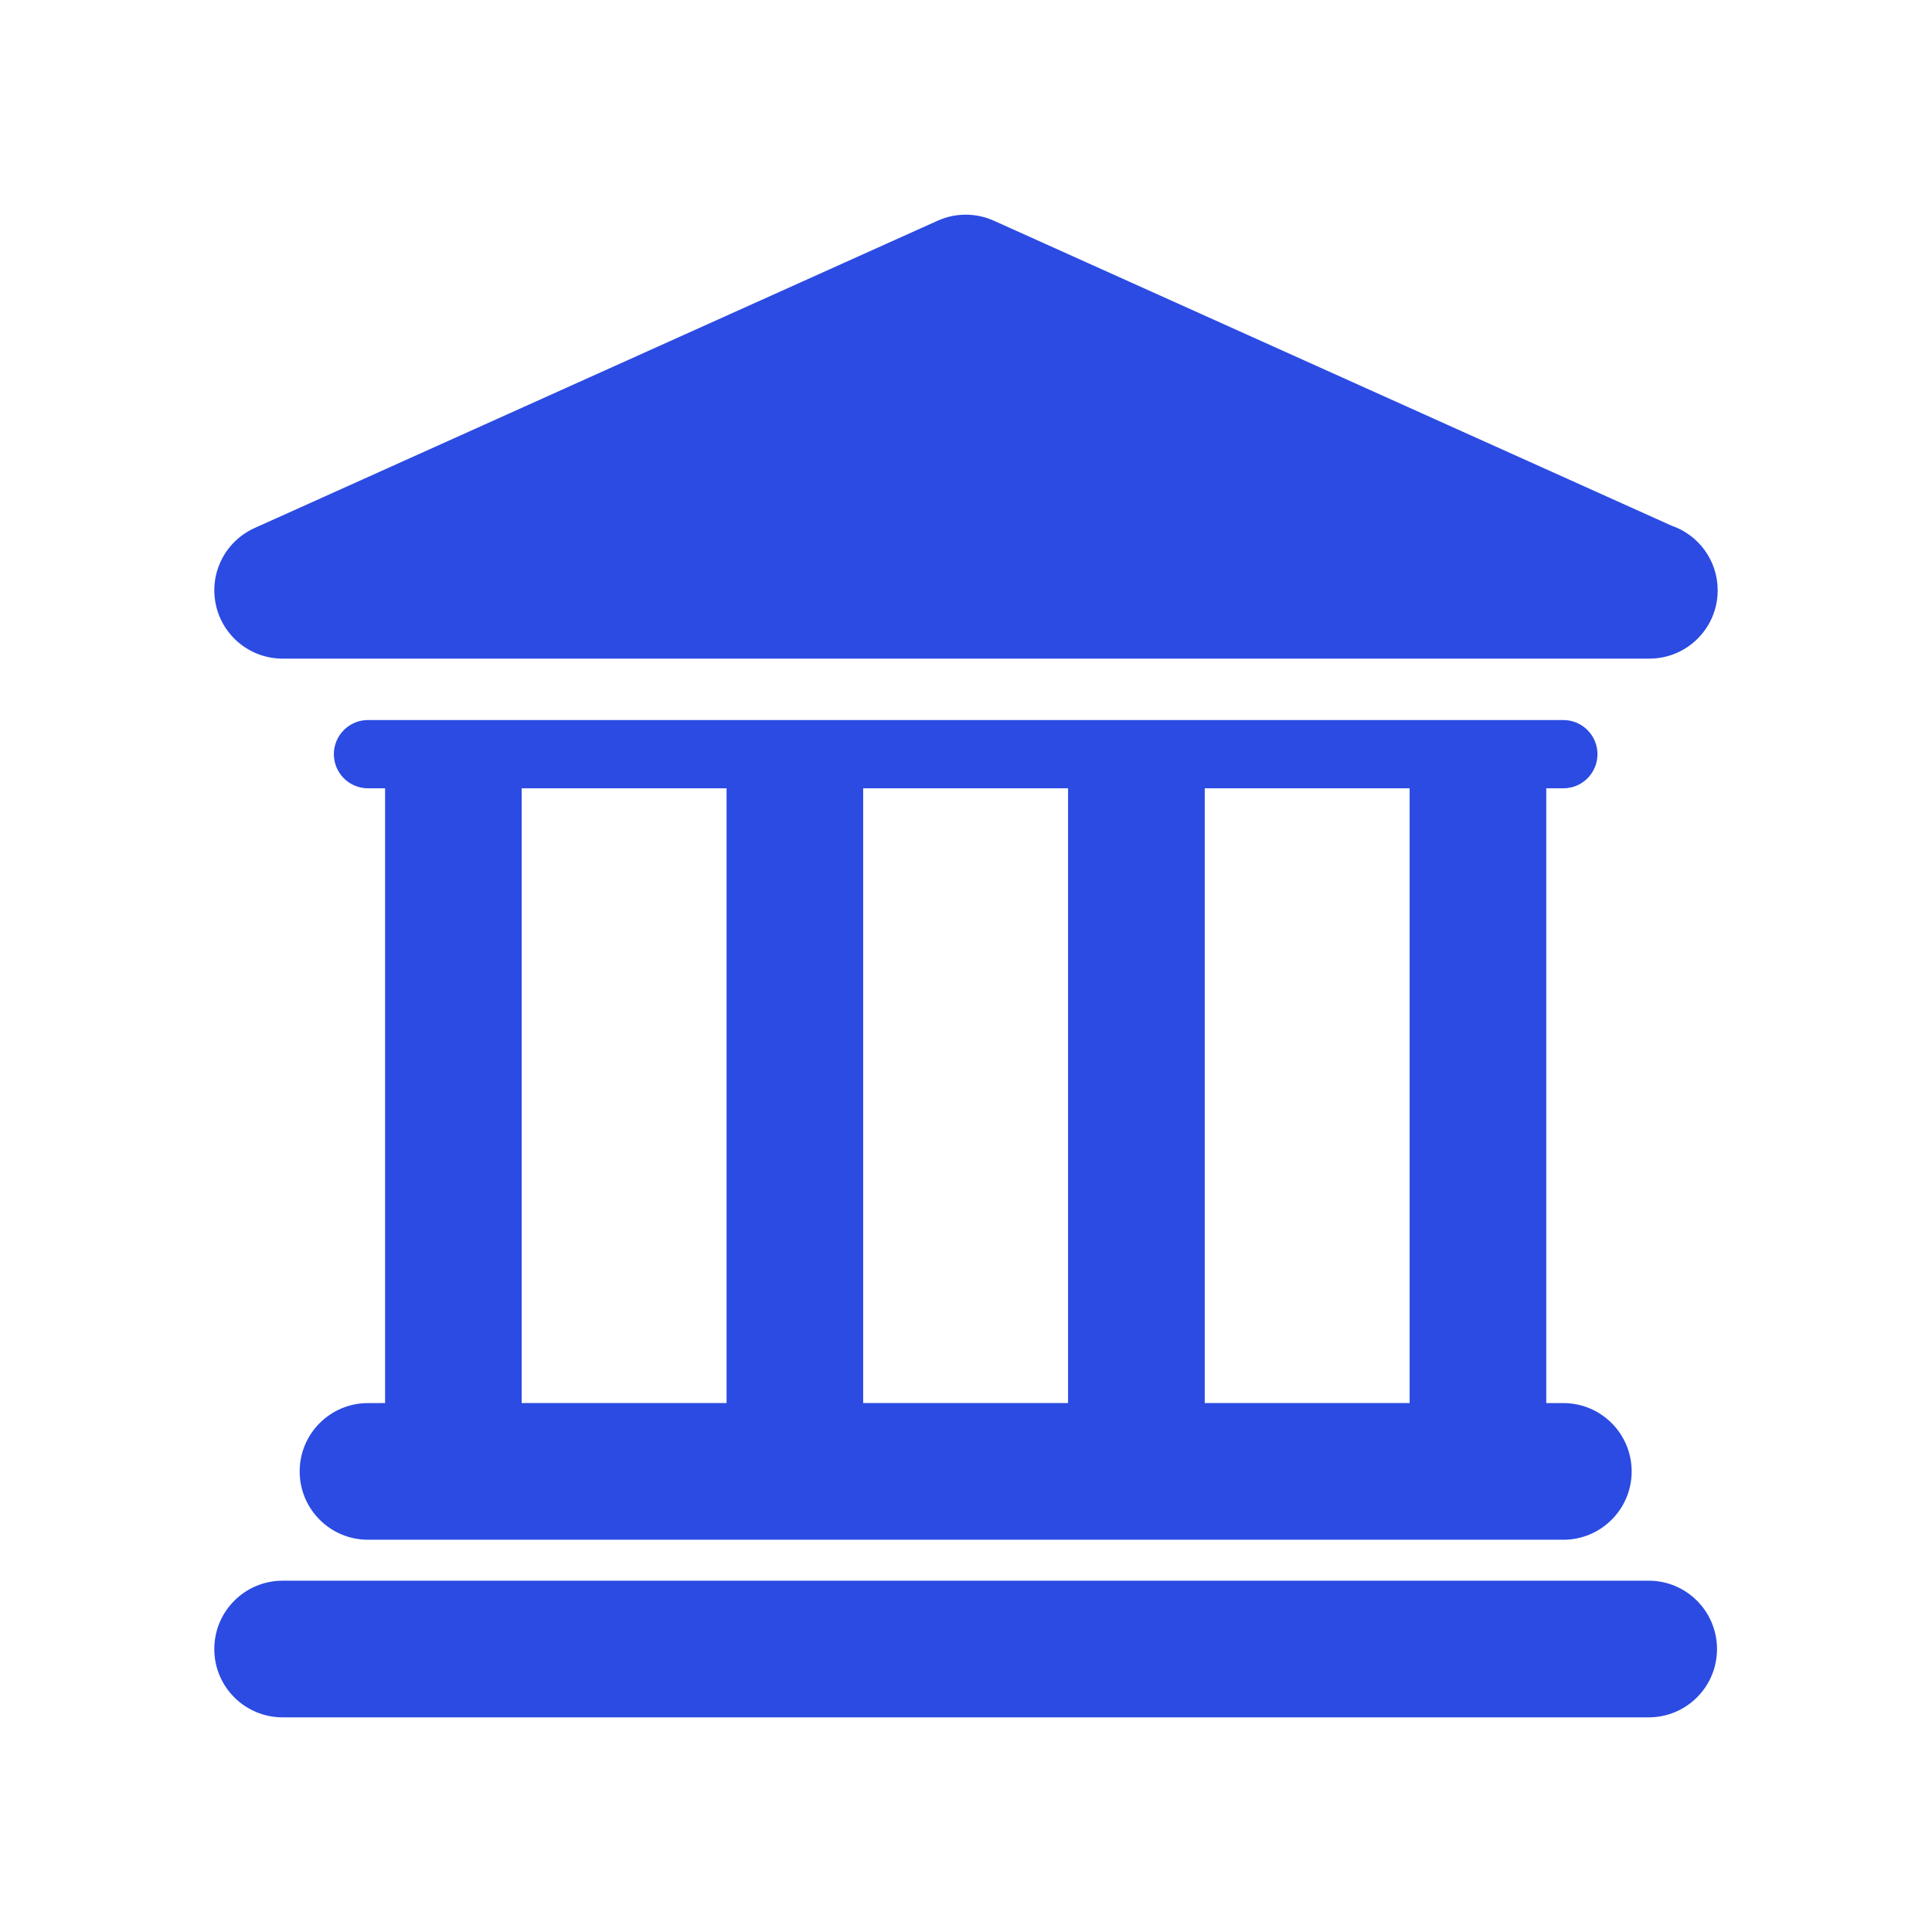
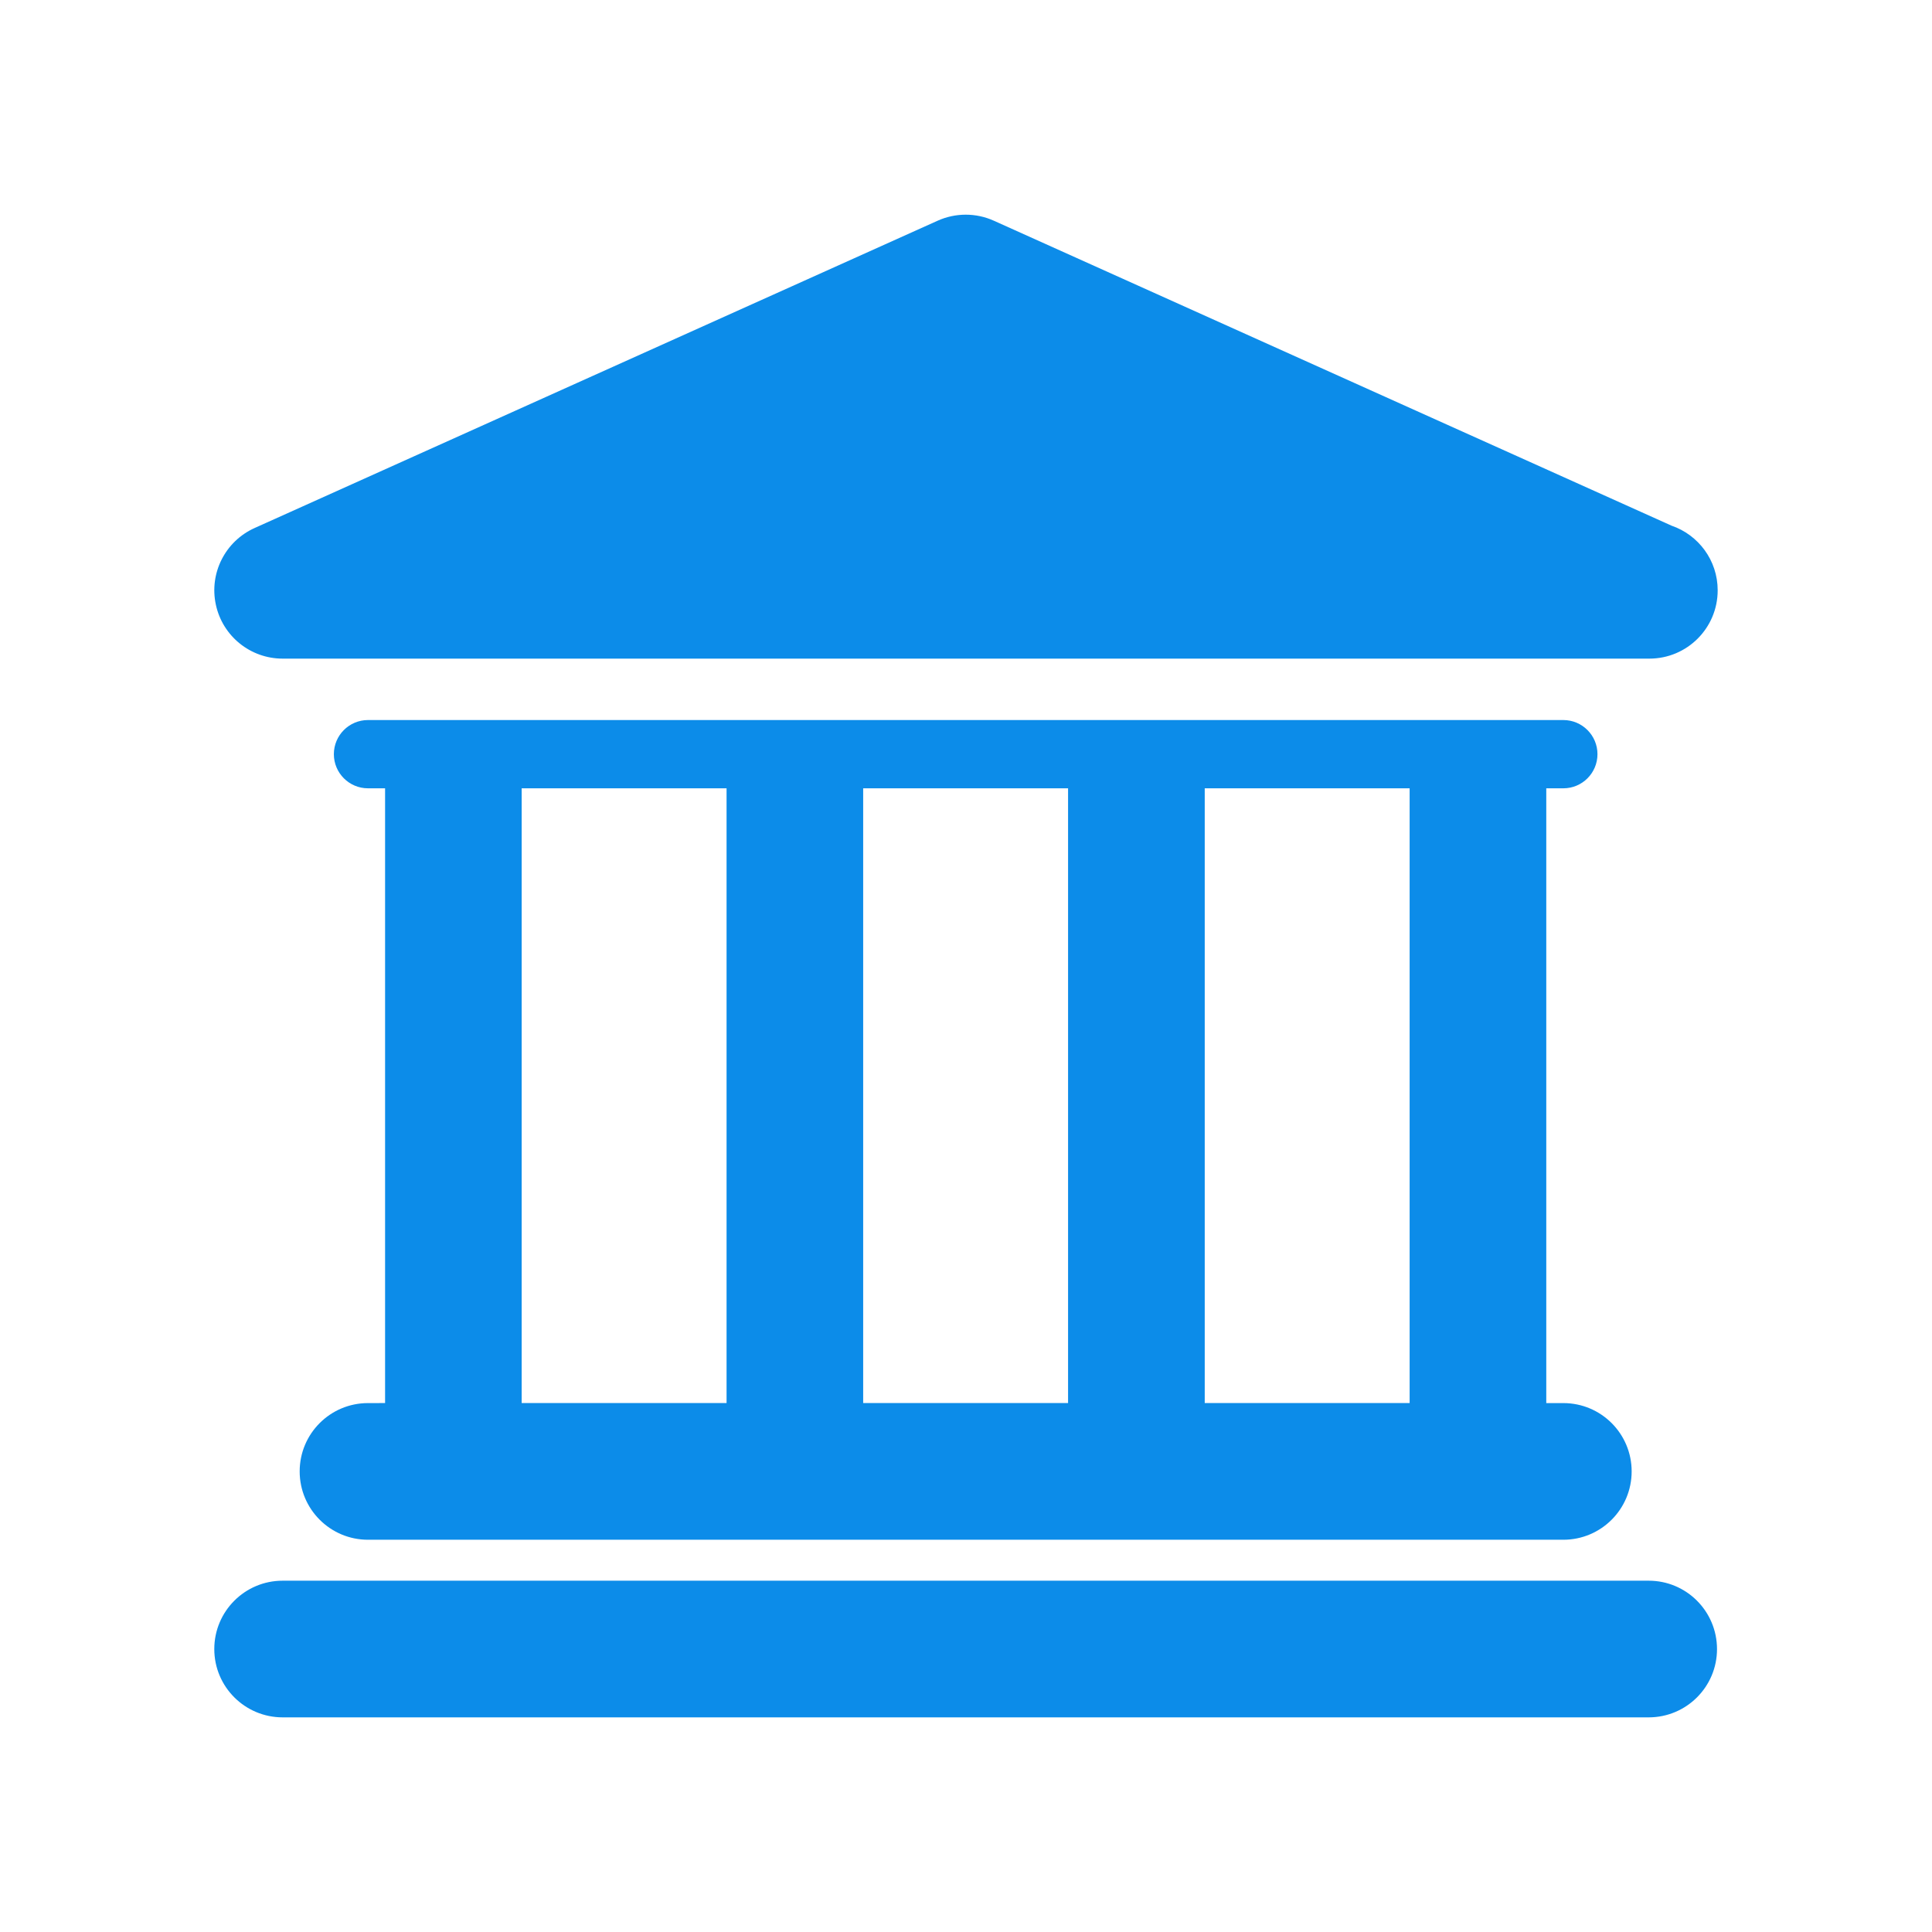
<svg xmlns="http://www.w3.org/2000/svg" width="72" height="72" viewBox="0 0 72 72" fill="none">
-   <path d="M61.443 58.908H10.533C9.126 58.908 7.986 60.048 7.986 61.456C7.986 62.861 9.126 64.001 10.533 64.001H61.442C62.849 64.001 63.988 62.861 63.988 61.456C63.987 60.048 62.848 58.908 61.443 58.908Z" fill="#2B4BE2" />
-   <path d="M13.714 52.289C12.308 52.289 11.168 53.428 11.168 54.835C11.168 56.242 12.308 57.382 13.714 57.382H58.261C59.667 57.382 60.807 56.242 60.807 54.835C60.807 53.428 59.667 52.289 58.261 52.289H57.625V29.378H58.261C58.965 29.378 59.533 28.808 59.533 28.106C59.533 27.404 58.963 26.834 58.261 26.834H13.714C13.011 26.834 12.442 27.404 12.442 28.106C12.442 28.808 13.012 29.378 13.714 29.378H14.351V52.288L13.714 52.289ZM52.533 29.378V52.288H44.897V29.378H52.533ZM39.804 29.378V52.288H32.168V29.378H39.804ZM19.441 29.378H27.077V52.288H19.441V29.378Z" fill="#2B4BE2" />
-   <path d="M10.533 24.545H61.442C61.451 24.545 61.46 24.545 61.467 24.545C62.875 24.545 64.013 23.405 64.013 21.999C64.013 20.881 63.294 19.933 62.293 19.59L37.034 8.224C36.37 7.926 35.611 7.926 34.946 8.224L9.488 19.678C8.393 20.171 7.791 21.361 8.044 22.534C8.295 23.707 9.332 24.545 10.533 24.545Z" fill="#2B4BE2" />
+   <path d="M61.443 58.908H10.533C9.126 58.908 7.986 60.048 7.986 61.456C7.986 62.861 9.126 64.001 10.533 64.001H61.442C62.849 64.001 63.988 62.861 63.988 61.456C63.987 60.048 62.848 58.908 61.443 58.908Z" fill="#0C8CE9" />
+   <path d="M13.714 52.289C12.308 52.289 11.168 53.428 11.168 54.835C11.168 56.242 12.308 57.382 13.714 57.382H58.261C59.667 57.382 60.807 56.242 60.807 54.835C60.807 53.428 59.667 52.289 58.261 52.289H57.625V29.378H58.261C58.965 29.378 59.533 28.808 59.533 28.106C59.533 27.404 58.963 26.834 58.261 26.834H13.714C13.011 26.834 12.442 27.404 12.442 28.106C12.442 28.808 13.012 29.378 13.714 29.378H14.351V52.288L13.714 52.289ZM52.533 29.378V52.288H44.897V29.378H52.533ZM39.804 29.378V52.288H32.168V29.378H39.804ZM19.441 29.378H27.077V52.288H19.441V29.378Z" fill="#0C8CE9" />
+   <path d="M10.533 24.545H61.442C61.451 24.545 61.46 24.545 61.467 24.545C62.875 24.545 64.013 23.405 64.013 21.999C64.013 20.881 63.294 19.933 62.293 19.59L37.034 8.224C36.37 7.926 35.611 7.926 34.946 8.224L9.488 19.678C8.393 20.171 7.791 21.361 8.044 22.534C8.295 23.707 9.332 24.545 10.533 24.545Z" fill="#0C8CE9" />
</svg>
